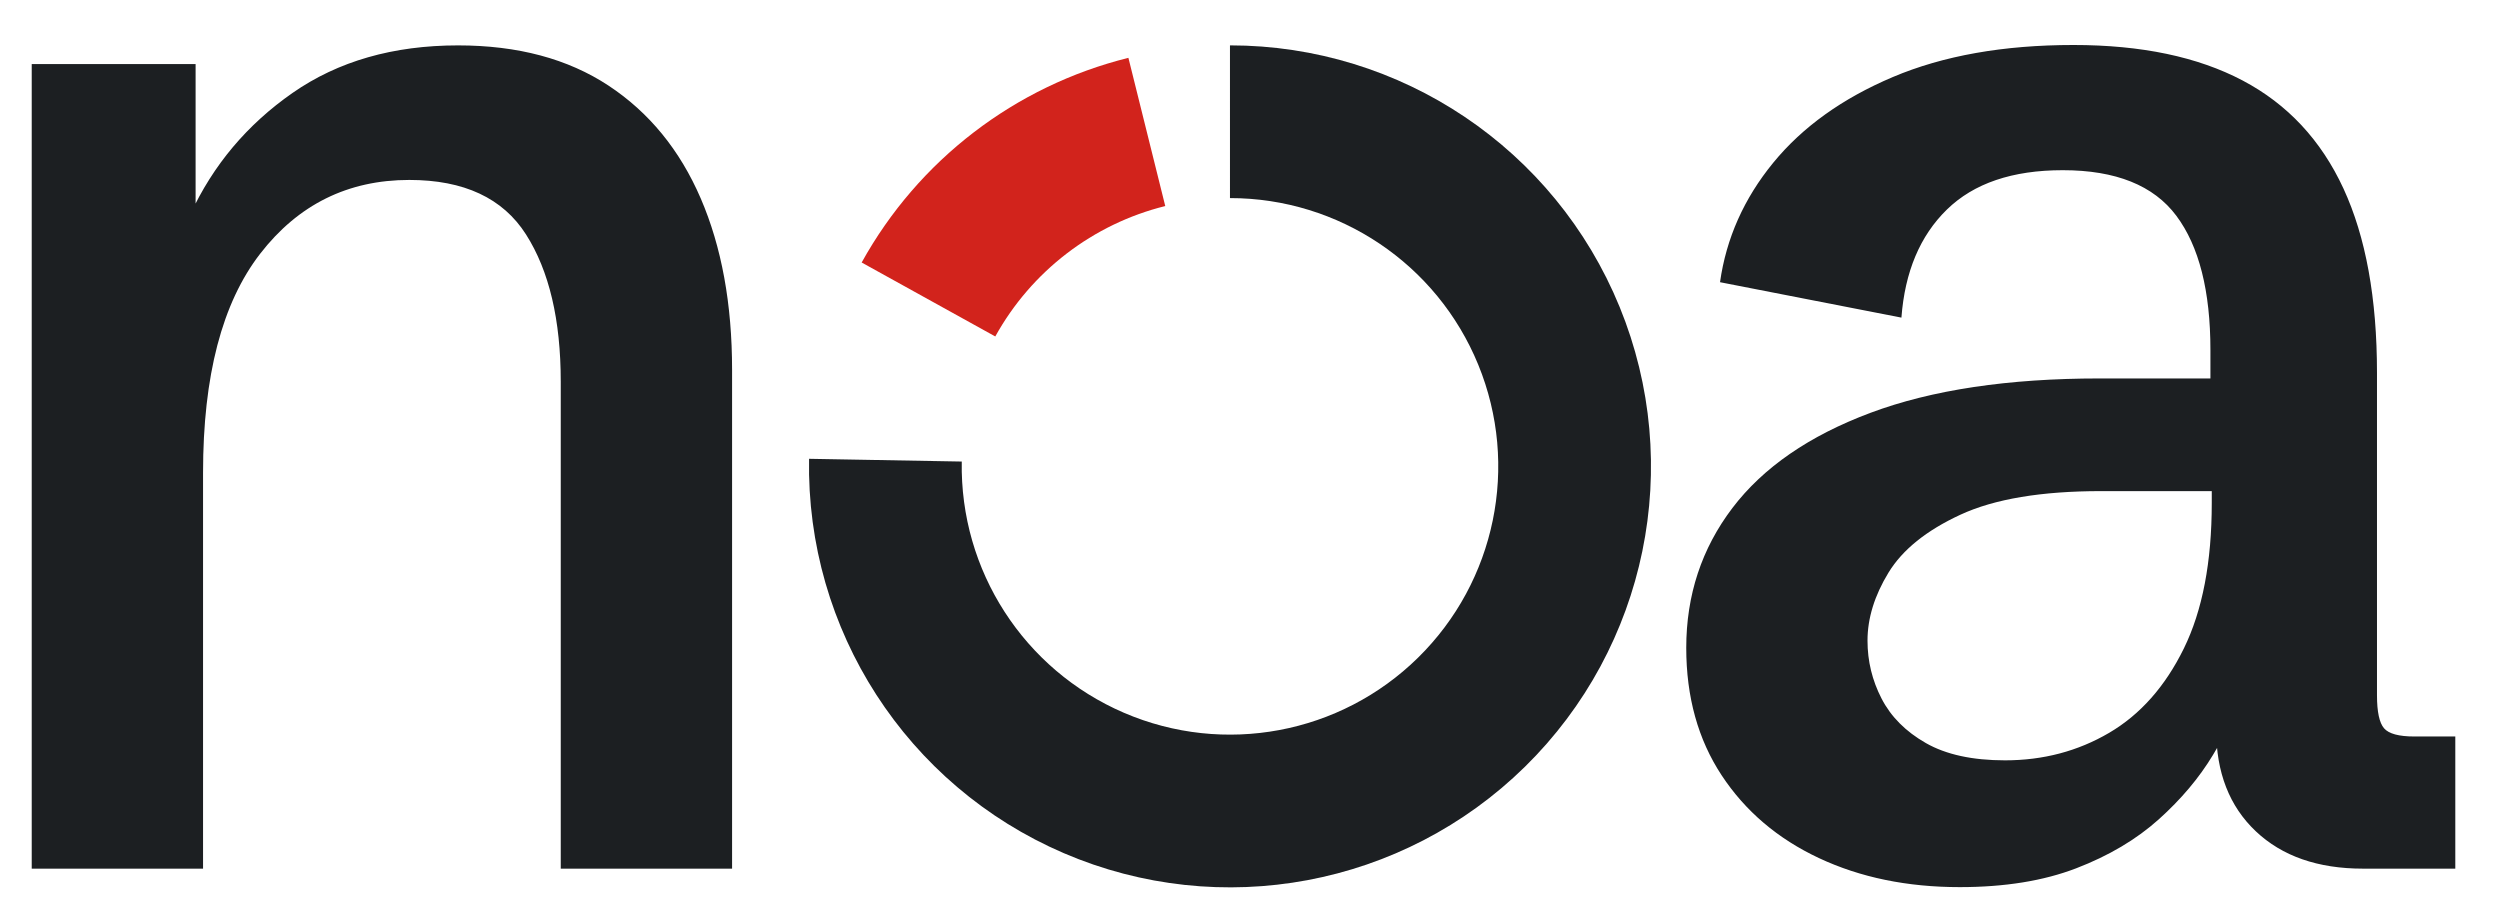
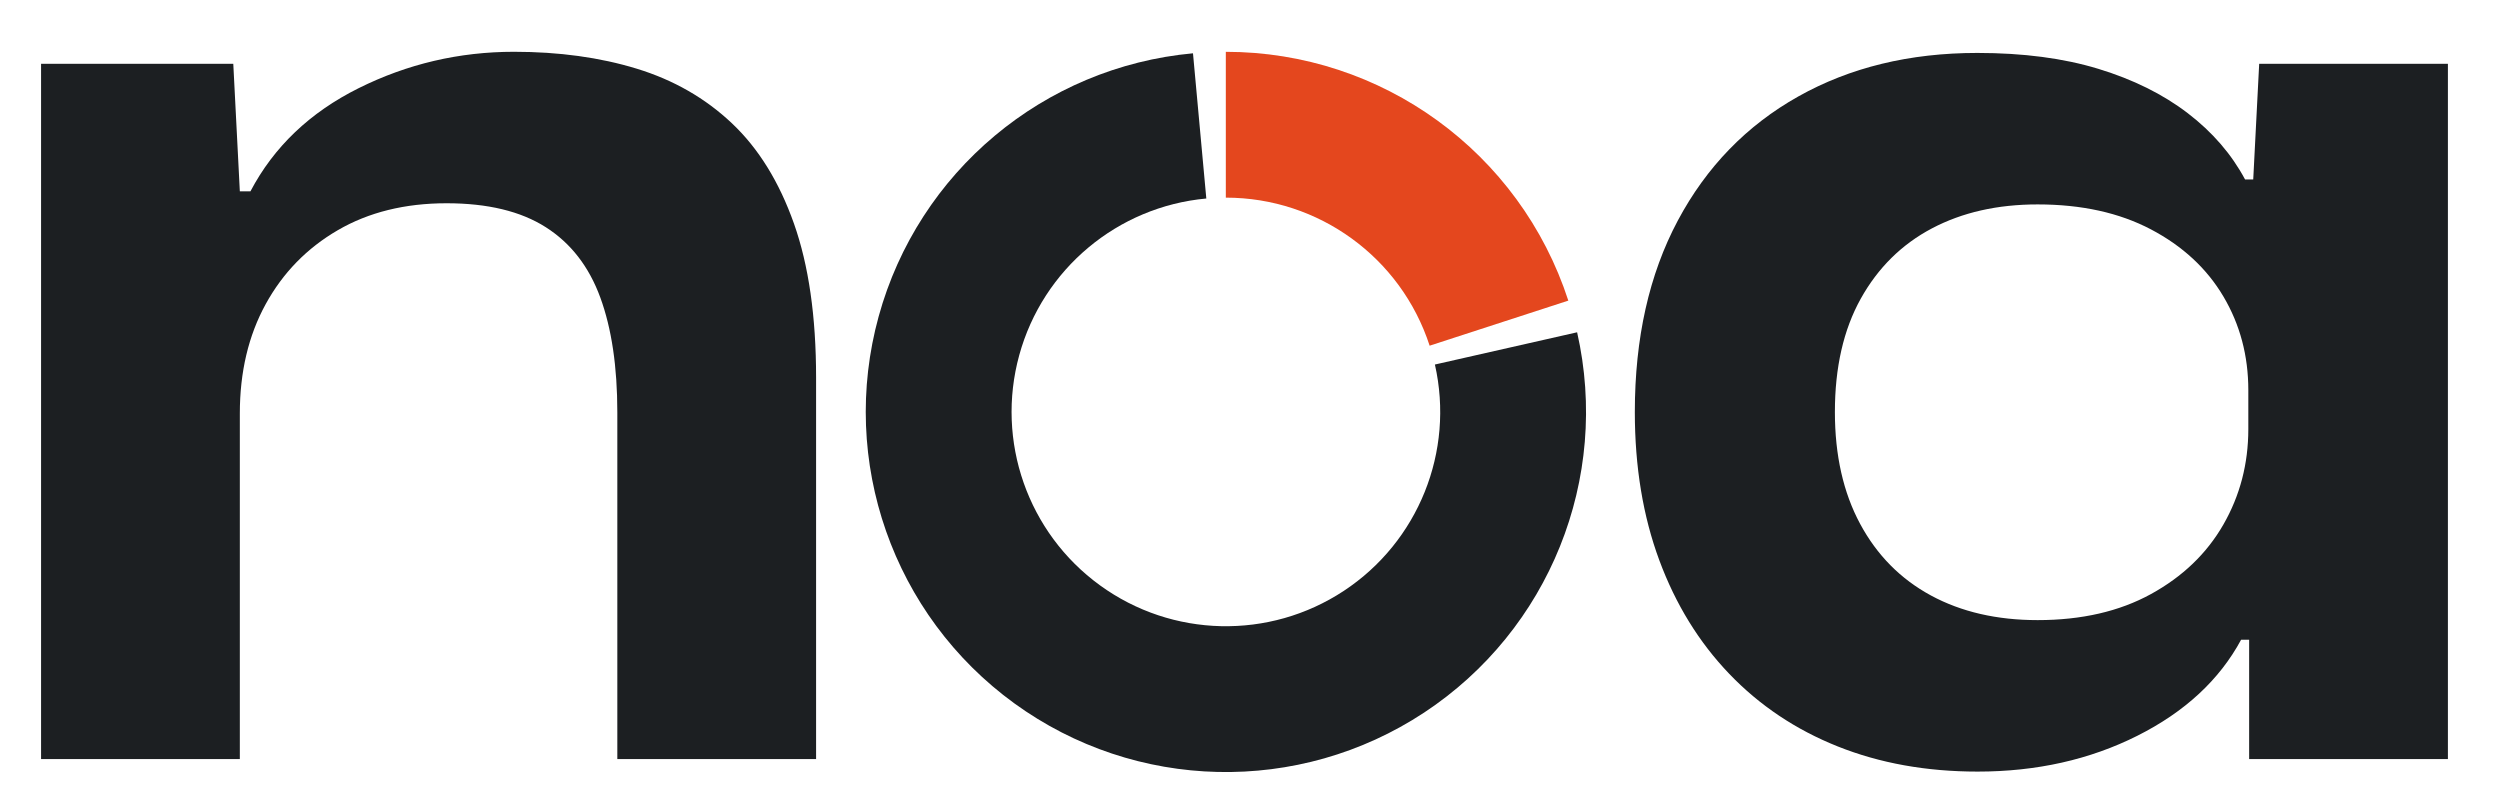
- <svg xmlns="http://www.w3.org/2000/svg" viewBox="110 -1166 3355.781 1226" role="img" aria-label="noa">
-   <path fill="#1C1F22" d="M152.581 0.0V-1080.0H372.56V-833.596L365.293 -877.863Q411.232 -977.542 502.762 -1041.305Q594.293 -1105.069 724.889 -1105.069Q844.964 -1105.069 926.762 -1051.13Q1008.56 -997.191 1050.621 -899.619Q1092.683 -802.047 1092.683 -669.581V0.0H862.704V-653.642Q862.704 -778.094 816.085 -851.278Q769.466 -924.462 659.426 -924.462Q535.914 -924.462 459.237 -825.435Q382.56 -726.408 382.56 -531.606V0.0ZM2740.633 24.801Q2634.77 24.801 2551.664 -14.161Q2468.557 -53.123 2421.016 -125.256Q2373.474 -197.39 2373.474 -296.404Q2373.474 -402.487 2435.416 -484.087Q2497.359 -565.686 2620.732 -611.847Q2744.106 -658.007 2928.434 -658.007H3095.077L3077.077 -635.466V-696.069Q3077.077 -815.115 3031.355 -876.334Q2985.633 -937.552 2878.861 -937.552Q2777.485 -937.552 2723.366 -884.731Q2669.247 -831.91 2662.308 -739.657L2418.81 -787.199Q2431.283 -875.534 2490.252 -947.569Q2549.221 -1019.603 2650.797 -1062.603Q2752.373 -1105.603 2893.265 -1105.603Q3029.875 -1105.603 3120.256 -1057.973Q3210.637 -1010.343 3255.648 -912.935Q3300.659 -815.527 3300.659 -665.559V-232.668Q3300.659 -199.401 3310.159 -188.401Q3319.659 -177.401 3350.659 -177.401H3405.781V0.0H3281.951Q3190.976 0.0 3137.896 -50.247Q3084.817 -100.495 3084.817 -186.6V-250.578L3122.907 -241.228Q3108.243 -198.693 3080.514 -152.655Q3052.785 -106.617 3007.72 -66.179Q2962.655 -25.74 2896.884 -0.469Q2831.113 24.801 2740.633 24.801ZM2801.341 -145.387Q2878.196 -145.387 2941.048 -182.246Q3003.9 -219.105 3041.389 -295.518Q3078.878 -371.931 3078.878 -490.826V-506.772H2930.449Q2810.005 -506.772 2741.52 -475.112Q2673.034 -443.451 2644.908 -397.294Q2616.781 -351.137 2616.781 -306.015Q2616.781 -264.899 2635.641 -228.307Q2654.5 -191.715 2695.157 -168.551Q2735.814 -145.387 2801.341 -145.387Z" />
-   <path fill="none" stroke="#1C1F22" stroke-width="205" d="M1761.0 -1002.6A462.6 462.6 0 1 1 1298.5 -548.3" />
-   <path fill="none" stroke="#D2231C" stroke-width="205" d="M1356.3 -764.0A462.6 462.6 0 0 1 1649.4 -988.9" />
+ <svg xmlns="http://www.w3.org/2000/svg" viewBox="20 -583 1920.144 623" role="img" aria-label="noa">
+   <path fill="#1C1F22" d="M51.542 0.0V-533.972H199.176L204.205 -436.031H212.348Q239.319 -487.316 295.461 -515.273Q351.604 -543.229 414.775 -543.229Q466.661 -543.229 509.103 -530.229Q551.546 -517.229 582.175 -488.287Q612.804 -459.344 629.804 -411.272Q646.804 -363.201 646.804 -293.058V0.0H494.141V-266.314Q494.141 -318.798 481.07 -354.484Q467.999 -390.169 439.142 -408.526Q410.286 -426.883 363.001 -426.883Q315.002 -426.883 279.417 -406.183Q243.832 -385.484 224.019 -349.327Q204.205 -313.171 204.205 -265.429V0.0Z" />
+   <path fill="none" stroke="#E4471E" stroke-width="112" d="M961.5 -487.2A220.6 220.6 0 0 1 1171.3 -334.8" />
+   <path fill="none" stroke="#1C1F22" stroke-width="112" d="M1176.7 -315.4A220.6 220.6 0 1 1 941.4 -486.3" />
+   <g transform="translate(-64.9 0)">
+     <path fill="#1C1F22" d="M1603.799 9.629Q1544.799 9.629 1496.369 -9.709Q1447.939 -29.047 1413.055 -65.466Q1378.171 -101.886 1359.356 -152.657Q1340.542 -203.428 1340.542 -266.543Q1340.542 -351.649 1373.542 -413.553Q1406.542 -475.458 1466.074 -508.901Q1525.607 -542.344 1603.581 -542.344Q1656.513 -542.344 1696.599 -530.115Q1736.684 -517.887 1765.155 -496.116Q1793.627 -474.345 1809.248 -445.145H1815.512L1820.082 -533.972H1965.032V0.0H1812.369V-91.655H1806.203Q1781.226 -45.37 1726.47 -17.871Q1671.713 9.629 1603.799 9.629ZM1649.916 -106.718Q1700.555 -106.718 1737.001 -126.744Q1773.447 -146.77 1792.594 -180.126Q1811.741 -213.483 1811.741 -253.487V-283.314Q1811.741 -322.999 1792.594 -355.298Q1773.447 -387.598 1737.001 -406.797Q1700.555 -425.997 1649.916 -425.997Q1603.639 -425.997 1568.774 -407.612Q1533.909 -389.226 1514.057 -353.57Q1494.205 -317.914 1494.205 -266.543Q1494.205 -216.658 1513.59 -180.631Q1532.975 -144.603 1567.932 -125.661Q1602.888 -106.718 1649.916 -106.718Z" />
+   </g>
</svg>
